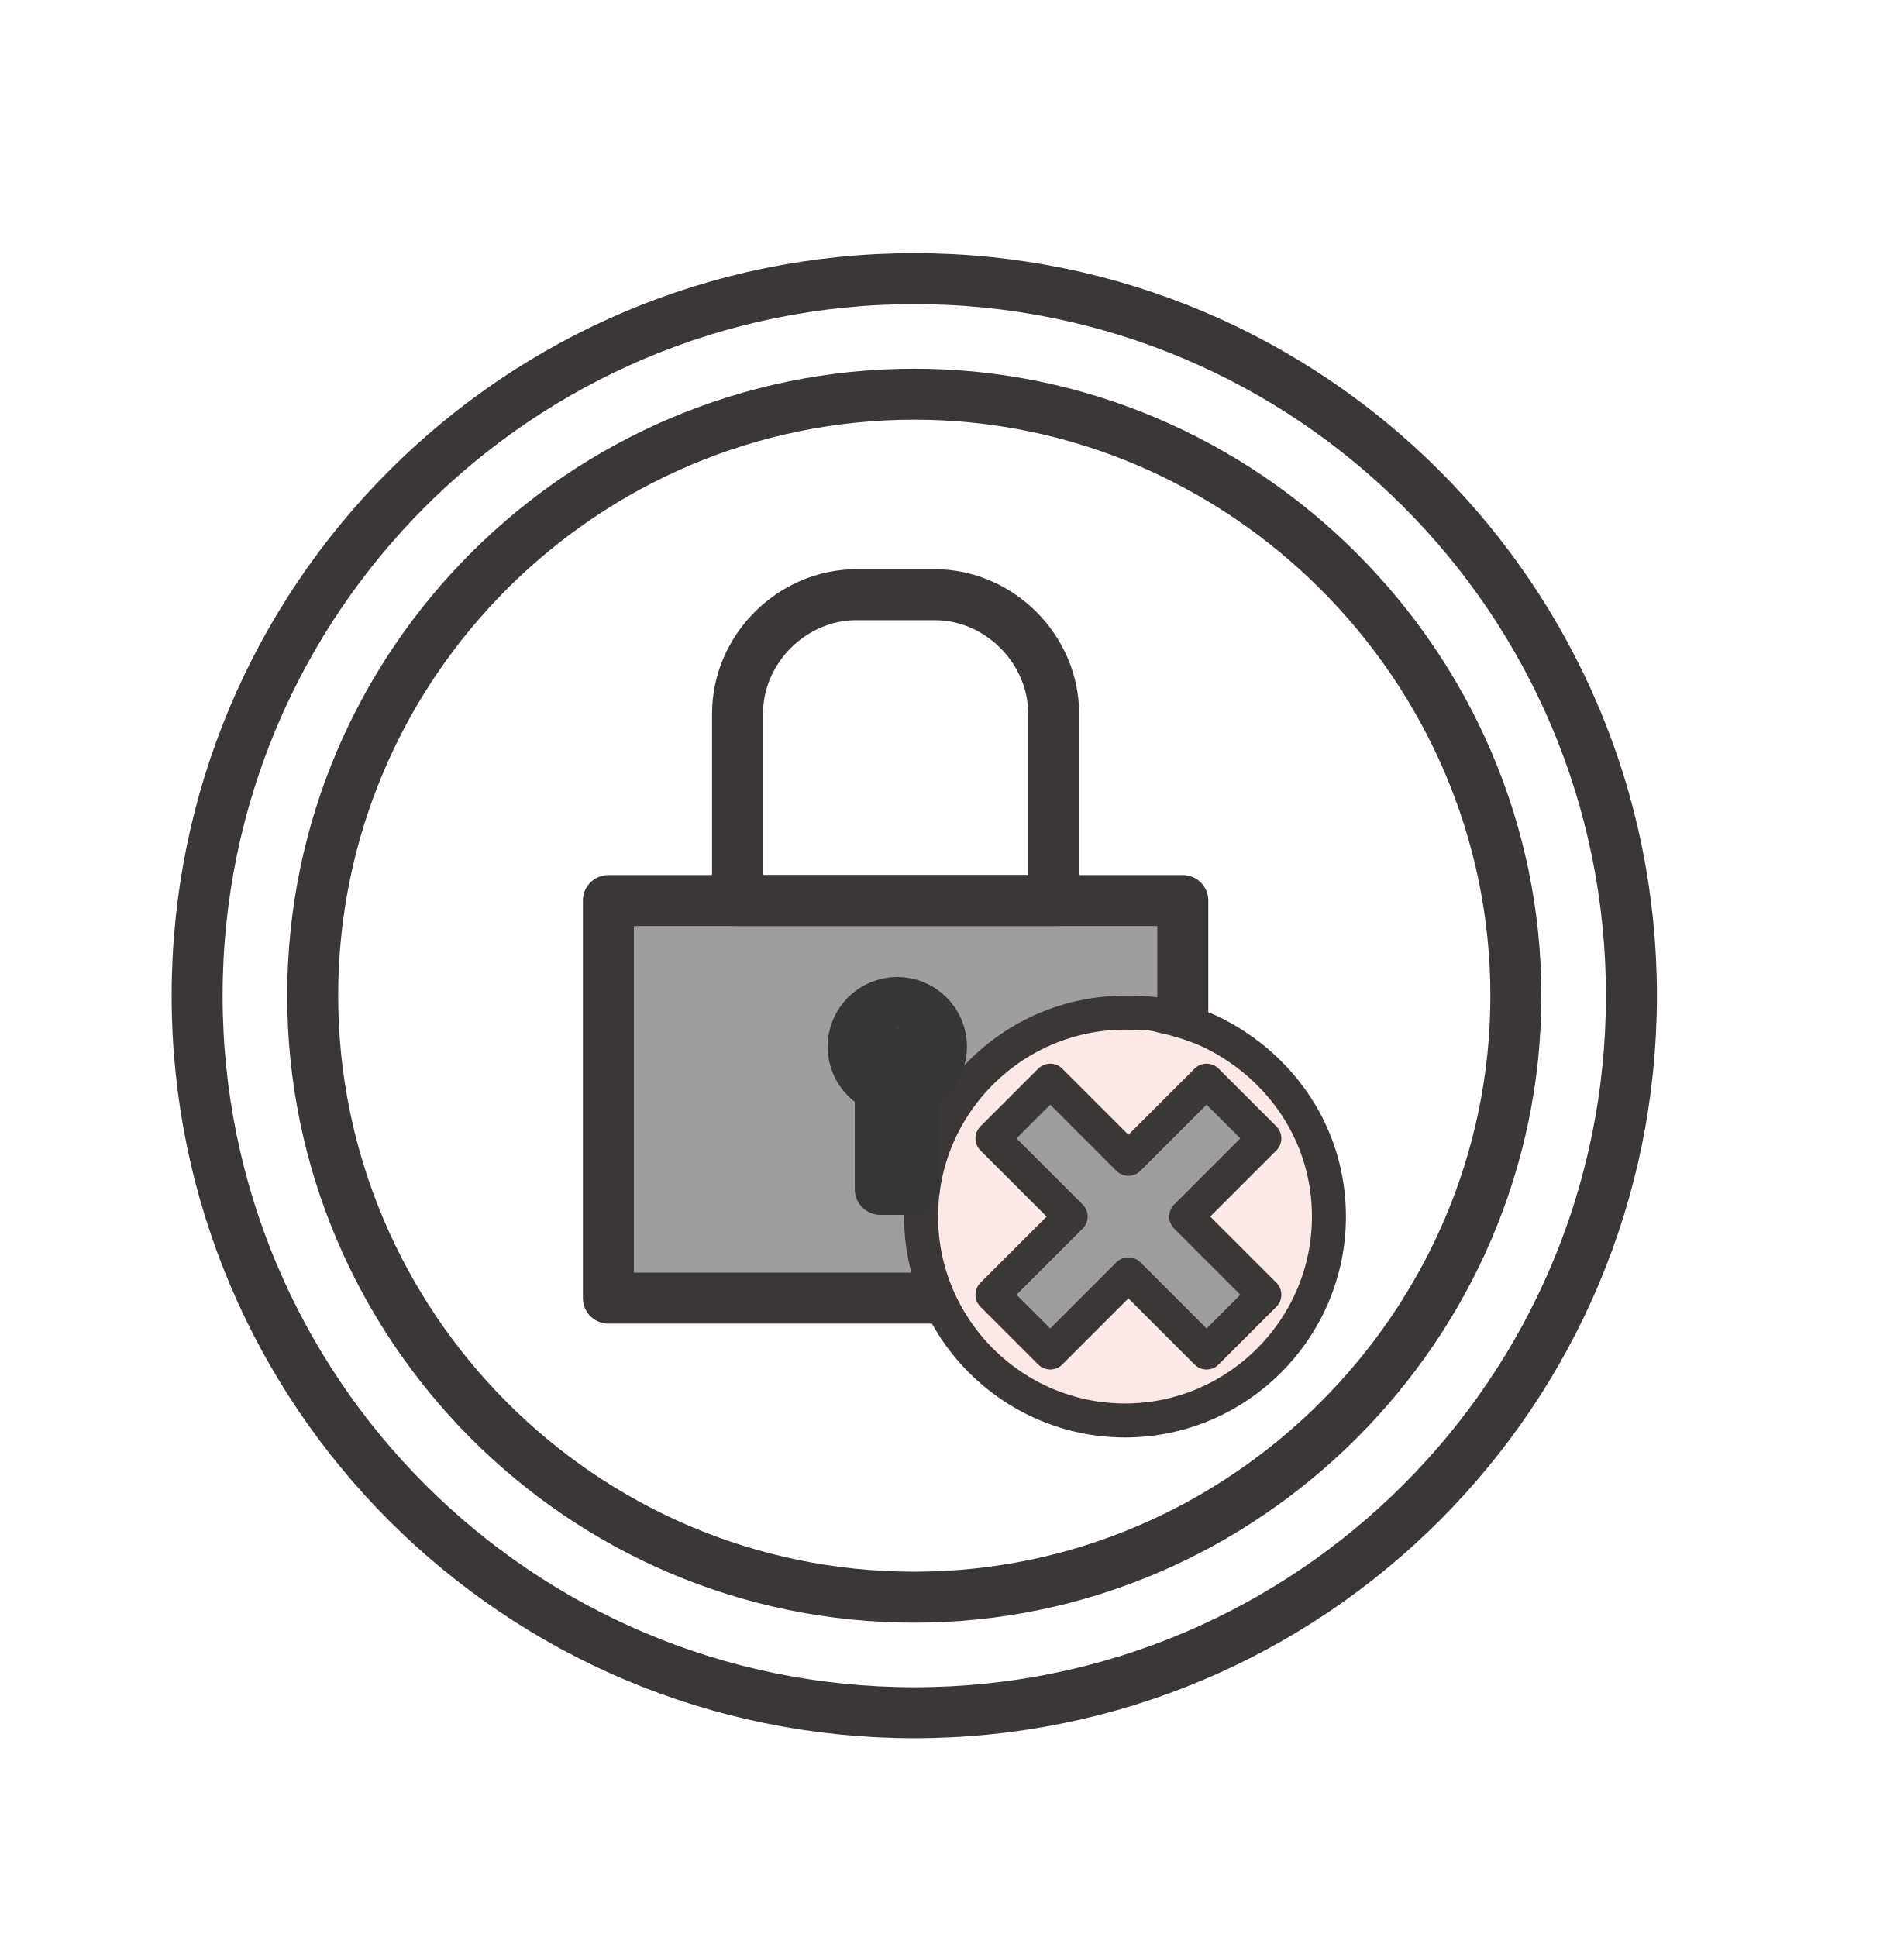
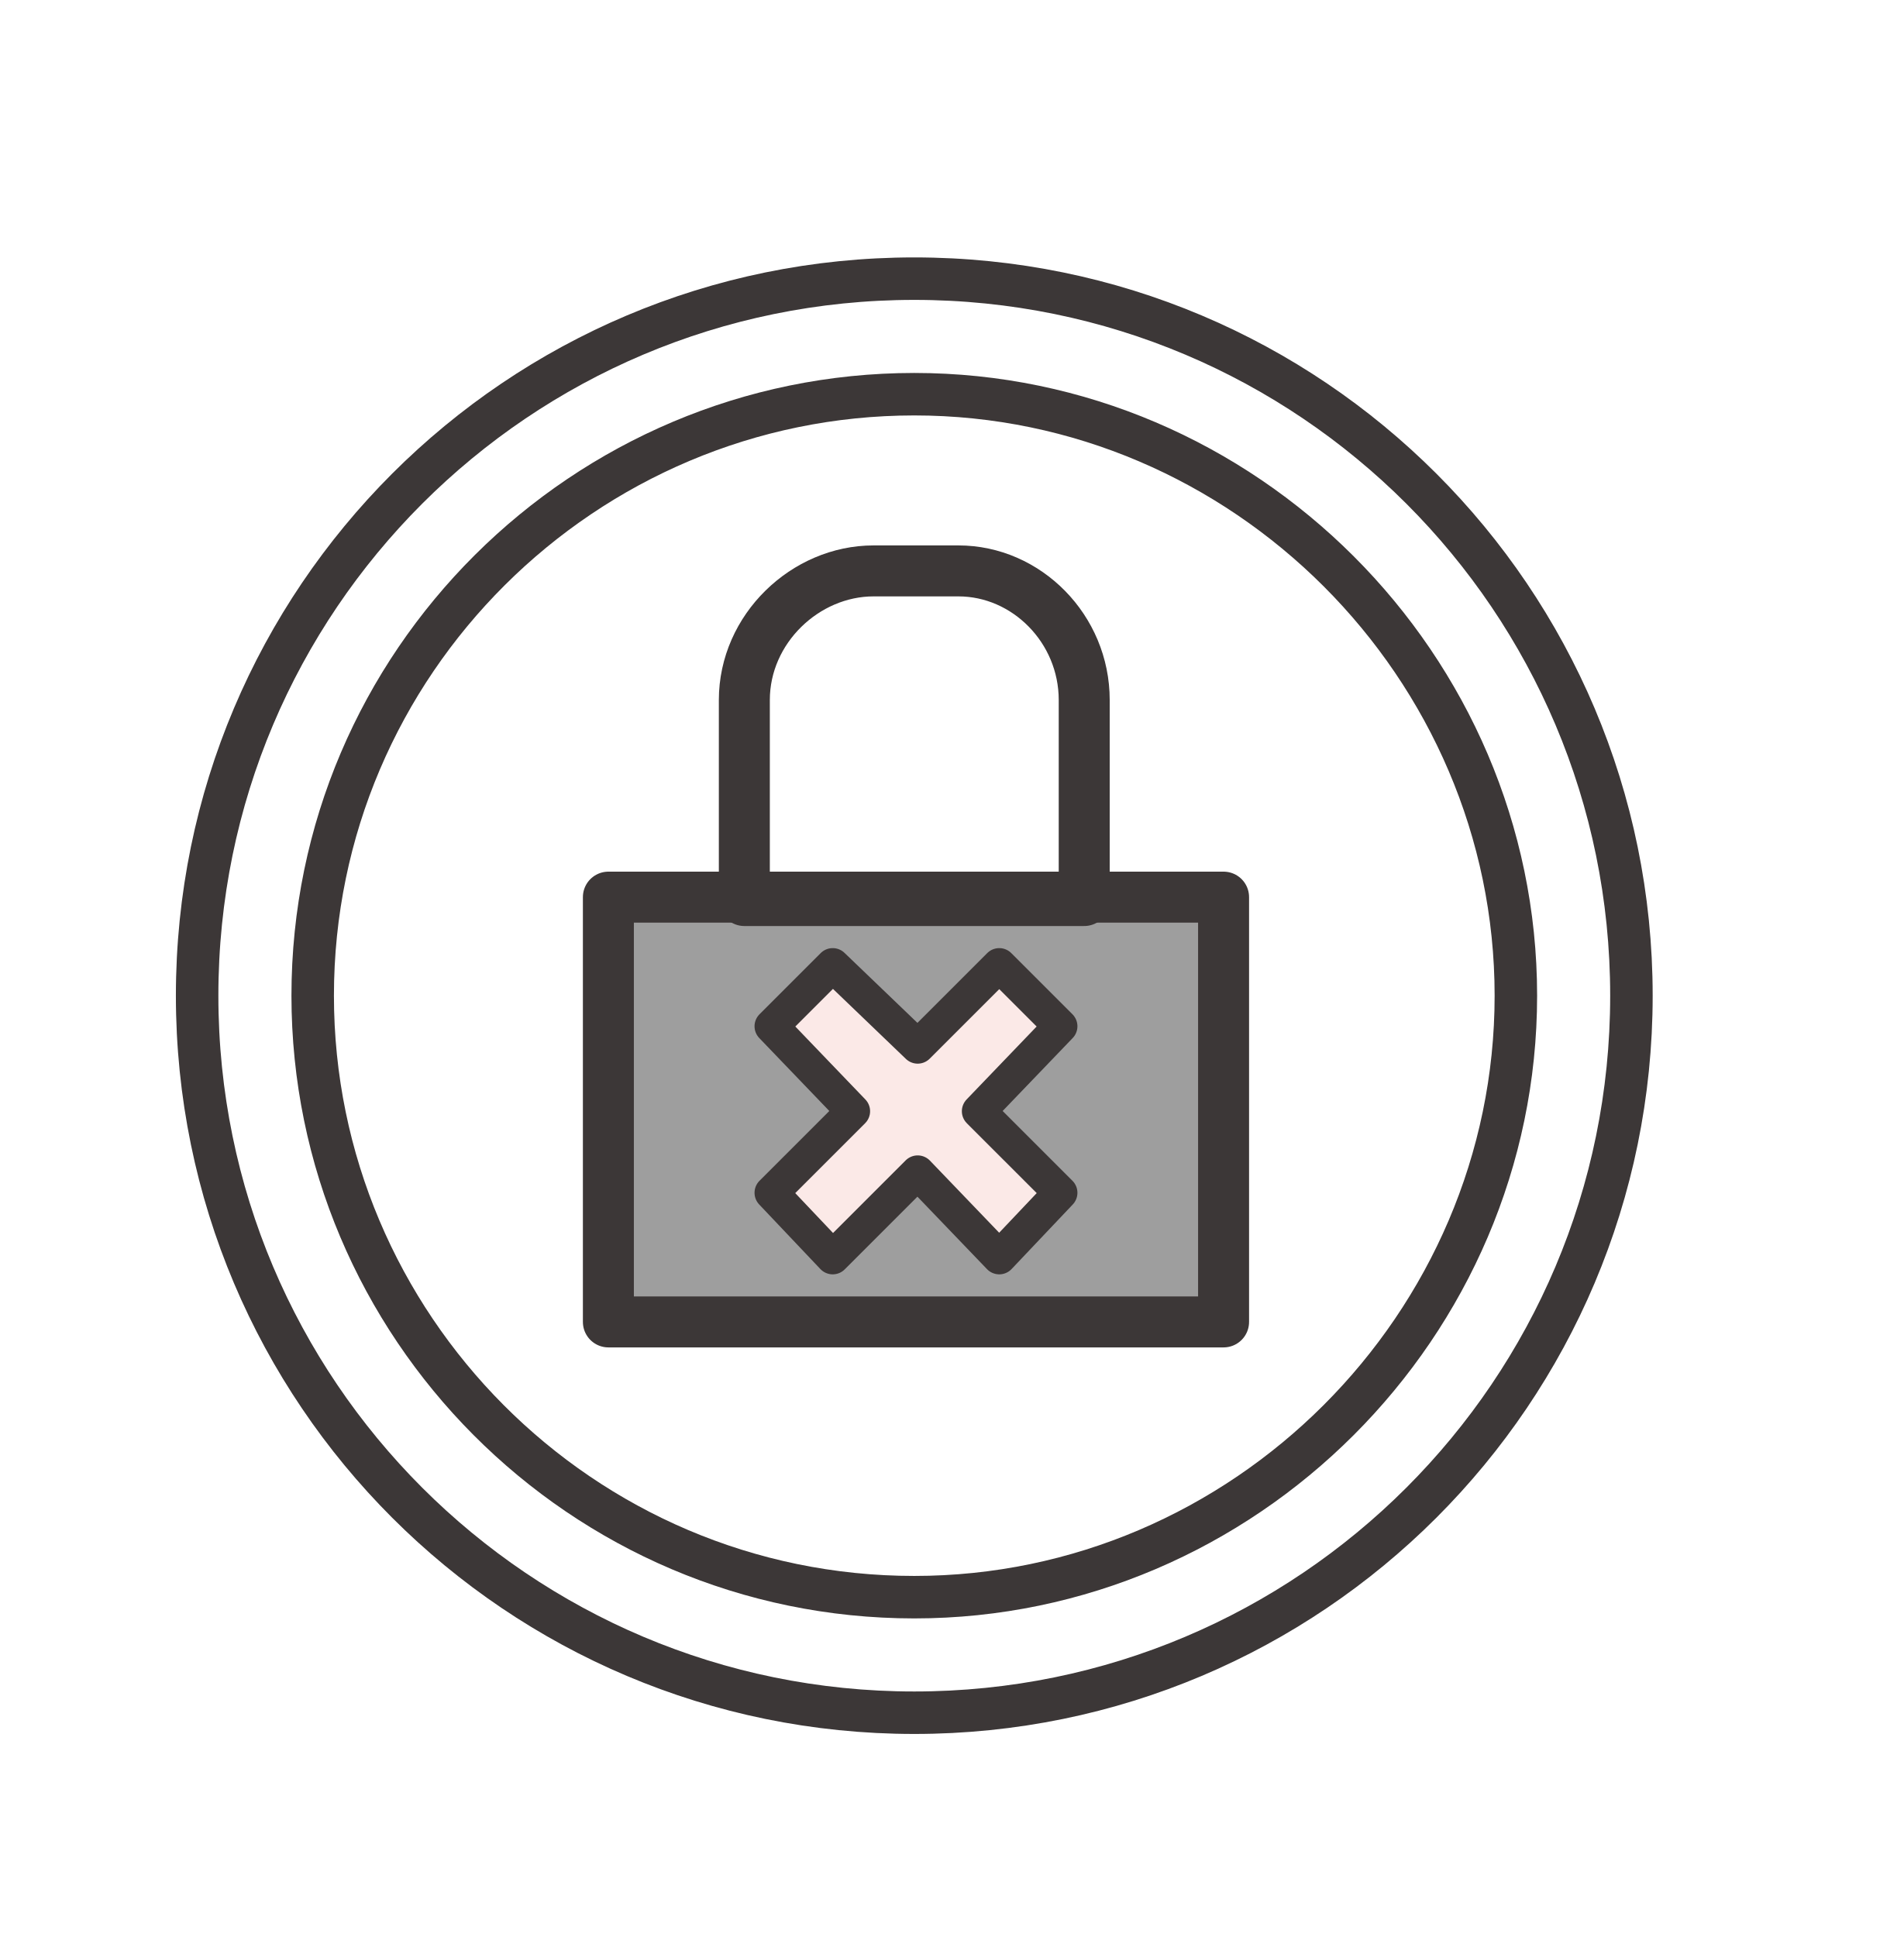
<svg xmlns="http://www.w3.org/2000/svg" version="1.1" id="Layer_1" x="0px" y="0px" viewBox="0 0 56 57" style="enable-background:new 0 0 56 57;" xml:space="preserve">
  <style type="text/css">
	.st0{fill:#9E9E9E;stroke:#3C3737;stroke-width:1.5;stroke-linecap:round;stroke-linejoin:round;stroke-miterlimit:10;}
- 	.st1{fill:#FBE9E7;stroke:#3C3737;stroke-linecap:round;stroke-linejoin:round;stroke-miterlimit:10;}
- 	.st2{fill:none;stroke:#3C3737;stroke-width:1.5;stroke-linecap:round;stroke-linejoin:round;stroke-miterlimit:10;}
- 	.st3{fill:none;stroke:#363636;stroke-width:1.5;stroke-linecap:round;stroke-linejoin:round;stroke-miterlimit:10;}
- 	.st4{fill:#9E9E9E;stroke:#3C3737;stroke-linecap:round;stroke-linejoin:round;stroke-miterlimit:10;}
+ 	.st1{fill:none;stroke:#3C3737;stroke-width:1.5;stroke-linecap:round;stroke-linejoin:round;stroke-miterlimit:10;}
+ 	.st2{fill:none;stroke:#3C3737;stroke-width:1.25;stroke-linecap:round;stroke-linejoin:round;stroke-miterlimit:10;}
+ 	.st3{fill:#FBE9E7;stroke:#3C3737;stroke-linecap:round;stroke-linejoin:round;stroke-miterlimit:10;}
</style>
-   <rect x="17.9" y="26.5" class="st0" width="16.9" height="11.7" />
-   <path class="st1" d="M34.2,29.9c0.5,0.1,1.1,0.3,1.5,0.5c2,1,3.4,3,3.4,5.4c0,3.3-2.7,6-6,6s-6-2.7-6-6s2.7-6,6-6  C33.5,29.8,33.9,29.8,34.2,29.9" />
-   <path class="st2" d="M27.5,17.5h-2.3c-1.9,0-3.5,1.6-3.5,3.5v5.5H31V21C31,19.1,29.4,17.5,27.5,17.5z" />
-   <g>
-     <circle class="st3" cx="26.4" cy="30.8" r="1.3" />
-     <rect x="25.9" y="31" class="st3" width="1" height="4" />
-   </g>
+   <rect x="17.9" y="26.4" class="st0" width="18.1" height="12.5" />
+   <path class="st1" d="M28.2,16.8h-2.5c-2,0-3.8,1.7-3.8,3.8v5.9h10v-5.9C31.9,18.5,30.2,16.8,28.2,16.8z" />
  <circle class="st2" cx="26.9" cy="29.3" r="21.1" />
+   <polygon class="st3" points="31.2,30.2 29.4,28.4 27,30.8 24.5,28.4 22.7,30.2 25.1,32.7 22.7,35.1 24.5,37 27,34.5 29.4,37  31.2,35.1 28.8,32.7 " />
  <path class="st2" d="M26.9,47c-9.8,0-17.7-8-17.7-17.7c0-9.8,8-17.7,17.7-17.7s17.7,8,17.7,17.7S36.6,47,26.9,47z" />
-   <polygon class="st4" points="37.2,33.5 35.5,31.8 33.2,34.1 30.9,31.8 29.2,33.5 31.5,35.8 29.2,38.1 30.9,39.8 33.2,37.5  35.5,39.8 37.2,38.1 34.9,35.8 " />
</svg>
